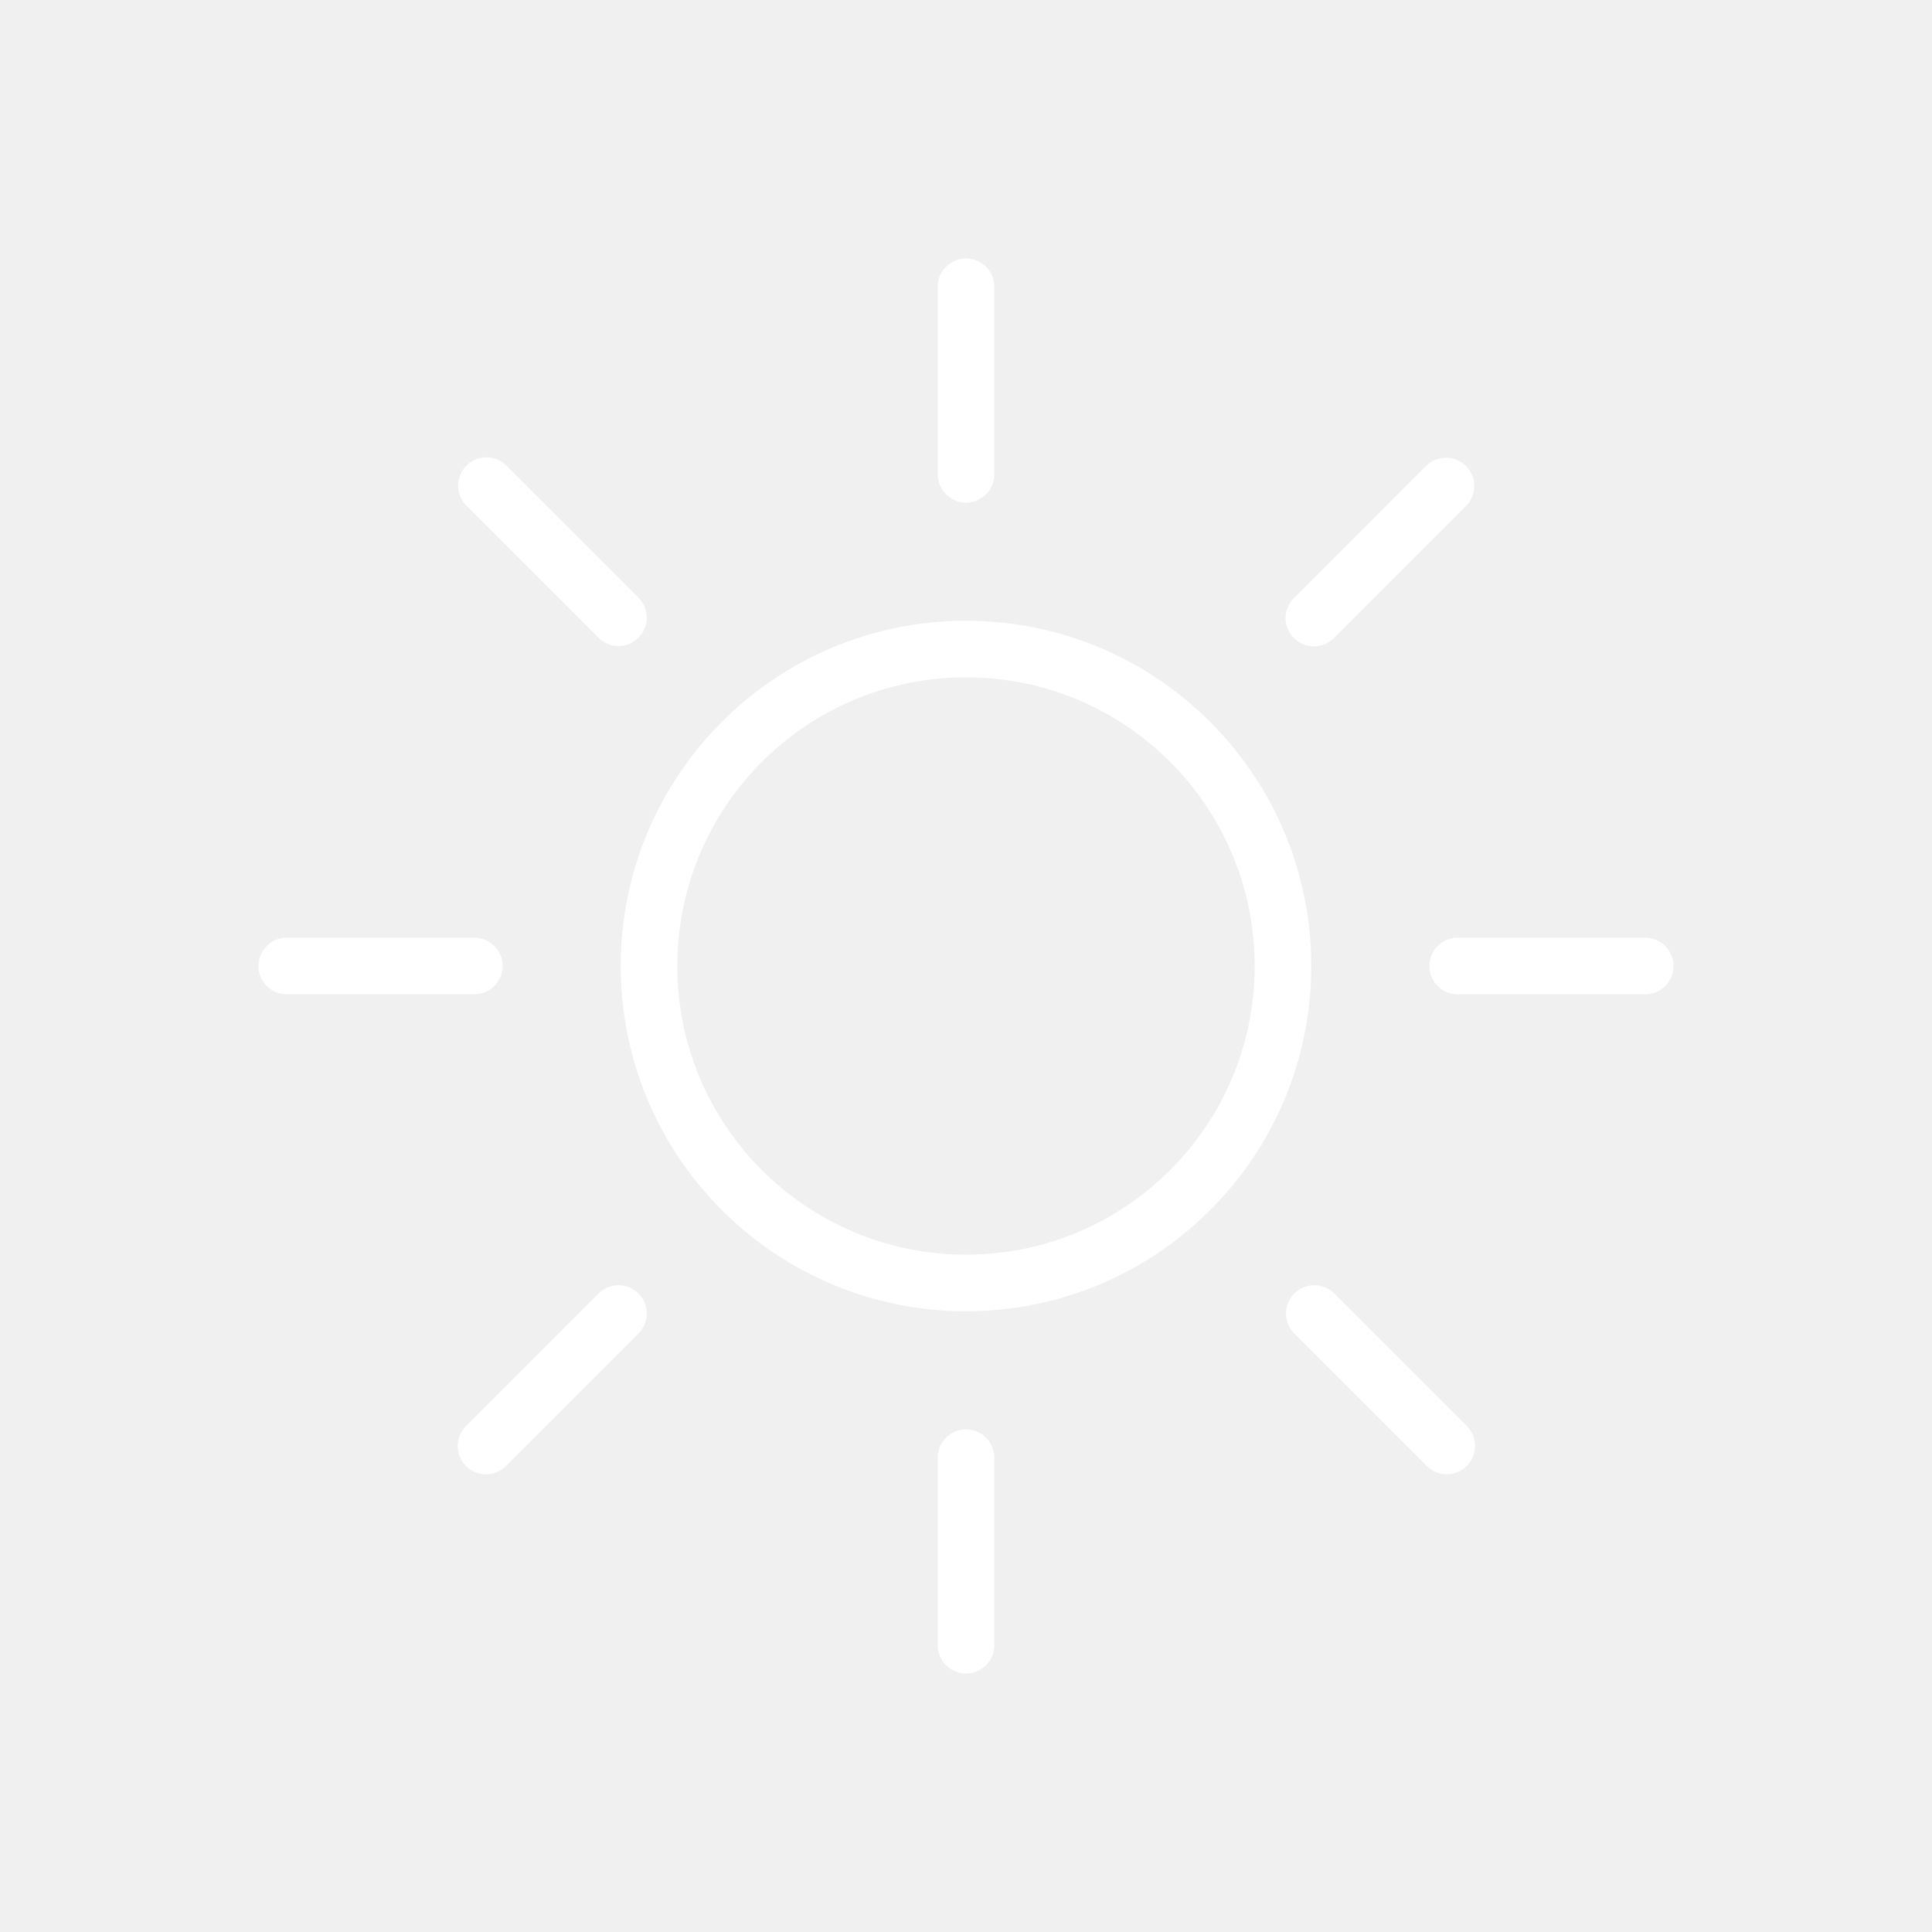
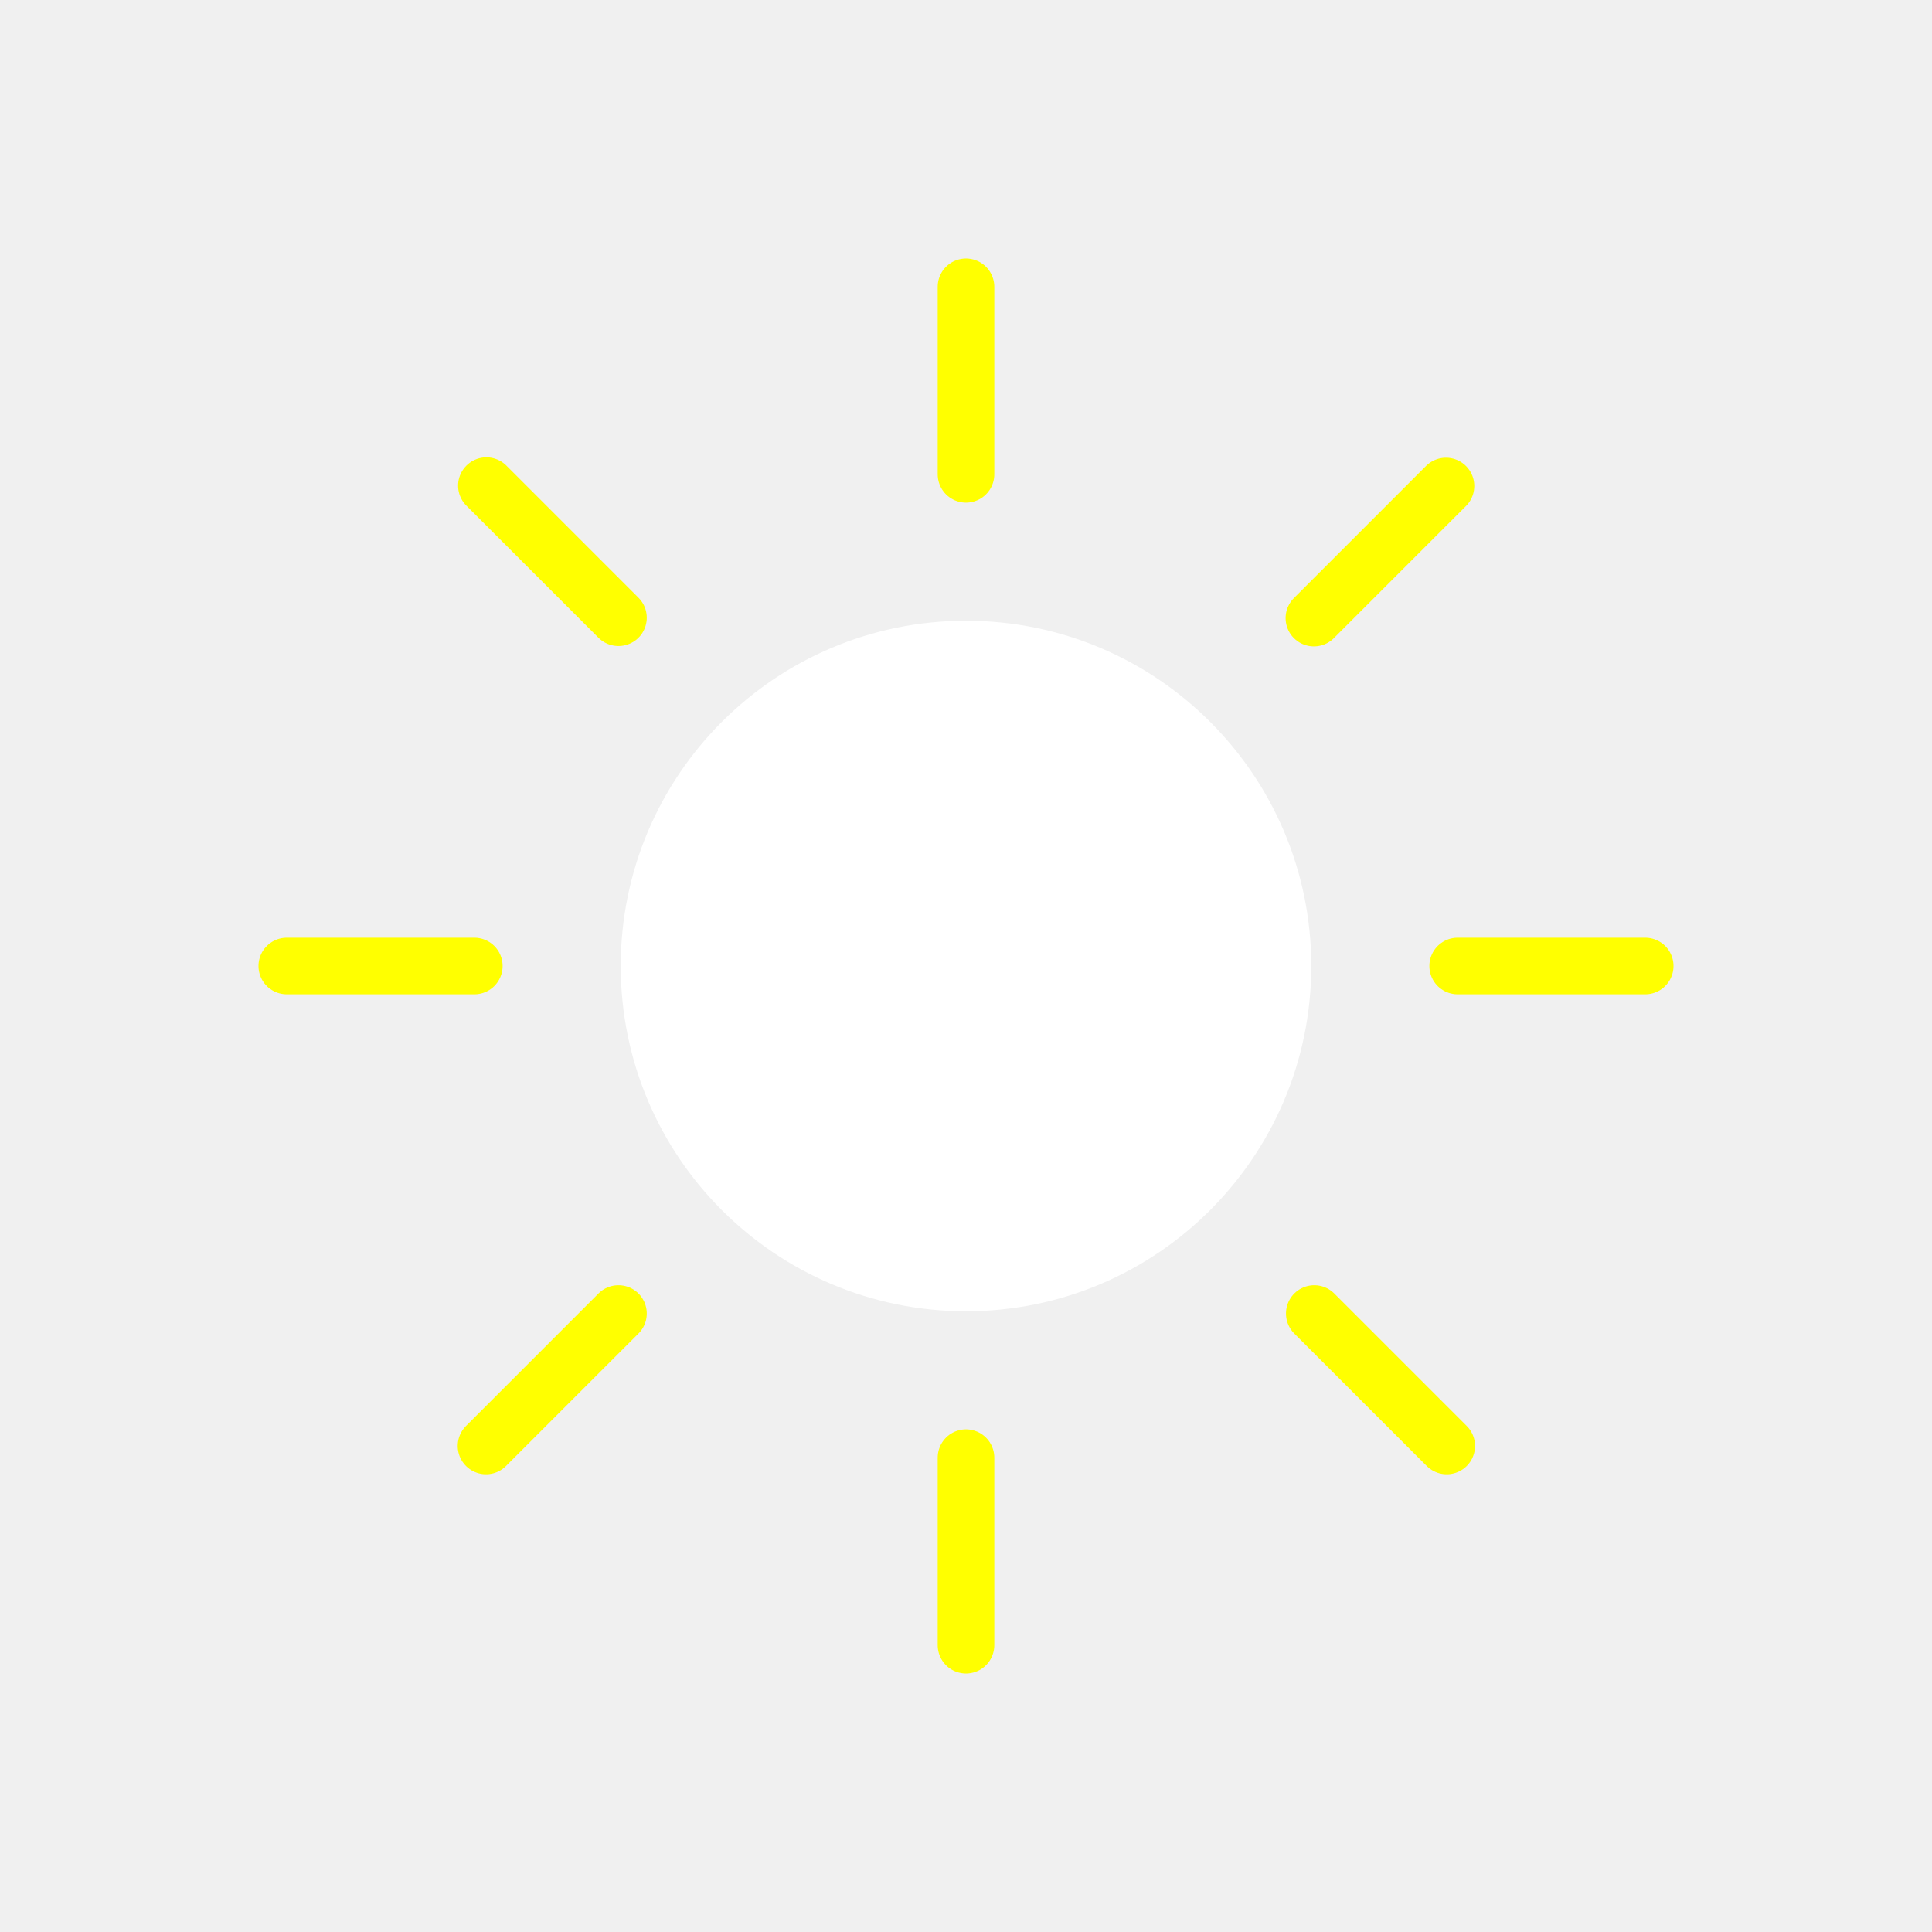
<svg xmlns="http://www.w3.org/2000/svg" xmlns:xlink="http://www.w3.org/1999/xlink" viewBox="0 0 512 512">
  <defs>
    <symbol id="a" viewBox="0 0 375 375">
-       <circle cx="187.5" cy="187.5" r="84" fill="none" stroke="white" stroke-miterlimit="10" stroke-width="15" />
-       <path fill="none" stroke="white" stroke-linecap="round" stroke-miterlimit="10" stroke-width="15" d="M187.5 57.2V7.5m0 360v-49.7m92.2-222.5 35-35M60.3 314.7l35.1-35.1m0-184.4-35-35m254.5 254.5-35.1-35.1M57.2 187.5H7.5m360 0h-49.7">
+       <circle cx="187.5" cy="187.5" r="84" fill="white" stroke="white" stroke-miterlimit="10" stroke-width="15" />
+       <path fill="white" stroke="yellow" stroke-linecap="round" stroke-miterlimit="10" stroke-width="15" d="M187.5 57.2V7.5m0 360v-49.7m92.2-222.5 35-35M60.3 314.7l35.1-35.1m0-184.4-35-35m254.5 254.5-35.1-35.1M57.2 187.5H7.5m360 0h-49.7">
        <animateTransform additive="sum" attributeName="transform" dur="6s" repeatCount="indefinite" type="rotate" values="0 187.5 187.5; 45 187.5 187.5" />
      </path>
    </symbol>
  </defs>
  <use xlink:href="#a" width="375" height="375" transform="translate(68.5 68.5)" />
</svg>
